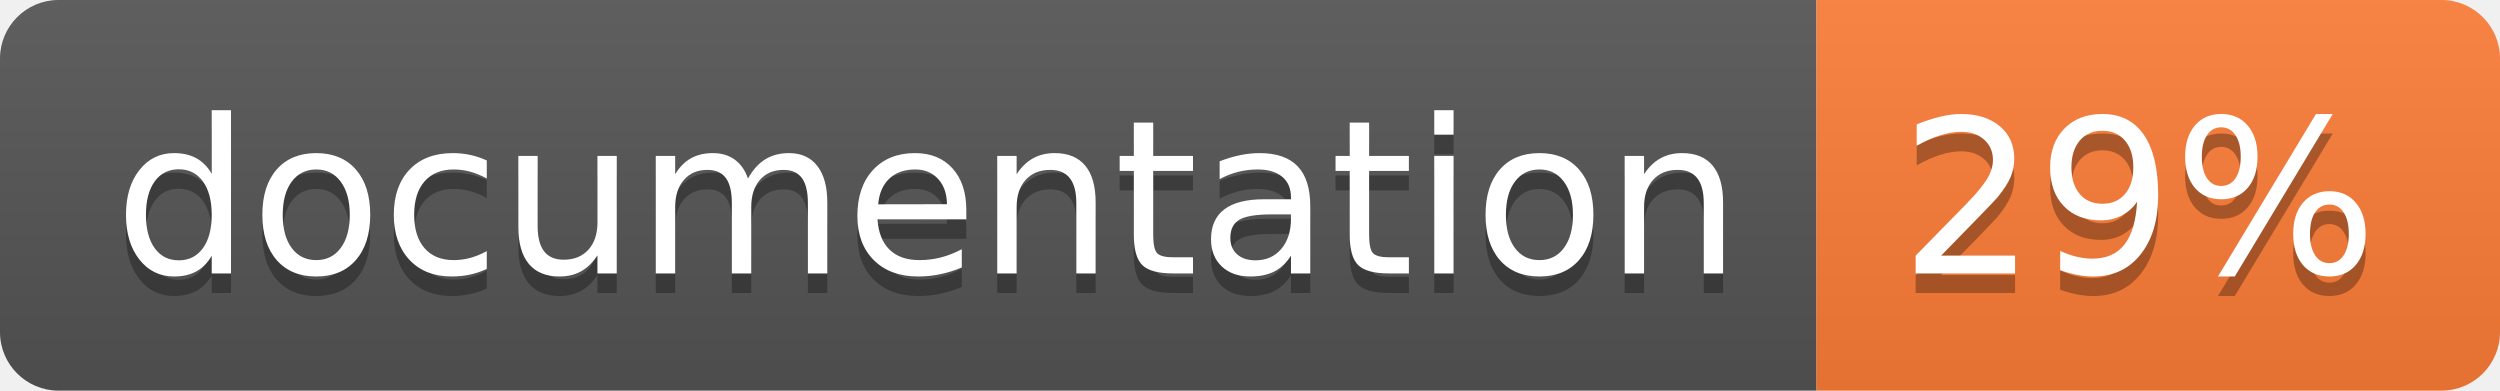
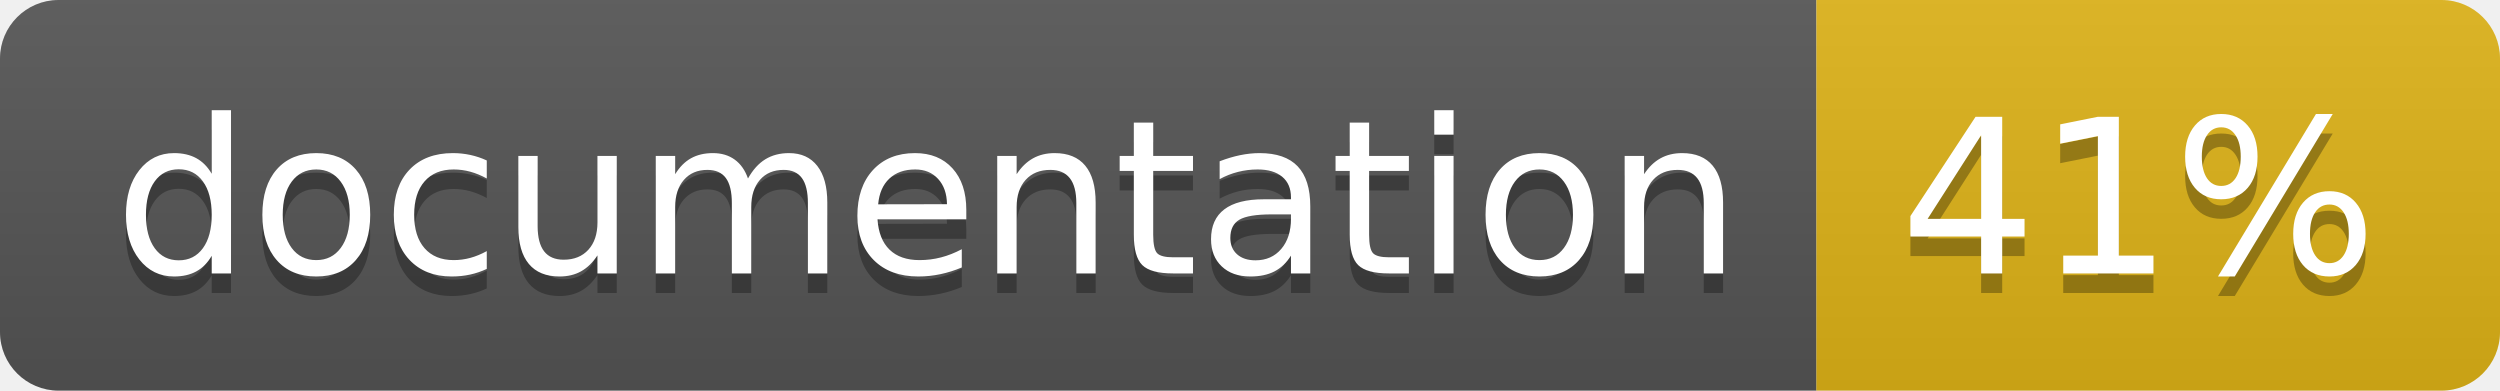
<svg xmlns="http://www.w3.org/2000/svg" width="128" height="20">
  <linearGradient id="b" x2="0" y2="100%">
    <stop offset="0" stop-color="#bbb" stop-opacity=".1" />
    <stop offset="1" stop-opacity=".1" />
  </linearGradient>
  <clipPath id="a">
    <rect width="128" height="20" rx="3" fill="#fff" />
  </clipPath>
  <g clip-path="url(#a)">
    <path fill="#555" d="M0 0h93v20H0z" />
-     <path fill="#fe7d37" d="M93 0h35v20H93z" />
+     <path fill="#dfb317" d="M93 0h35v20H93z" />
    <path fill="url(#b)" d="M0 0h128v20H0z" />
  </g>
  <g fill="#fff" text-anchor="middle" font-family="DejaVu Sans,Verdana,Geneva,sans-serif" font-size="110">
    <text x="475" y="150" fill="#010101" fill-opacity=".3" transform="scale(.1)" textLength="830">
      documentation
    </text>
    <text x="475" y="140" transform="scale(.1)" textLength="830">
      documentation
    </text>
    <text x="1095" y="150" fill="#010101" fill-opacity=".3" transform="scale(.1)" textLength="250">
-       29%
+       41%
    </text>
    <text x="1095" y="140" transform="scale(.1)" textLength="250">
-       29%
+       41%
    </text>
  </g>
</svg>
